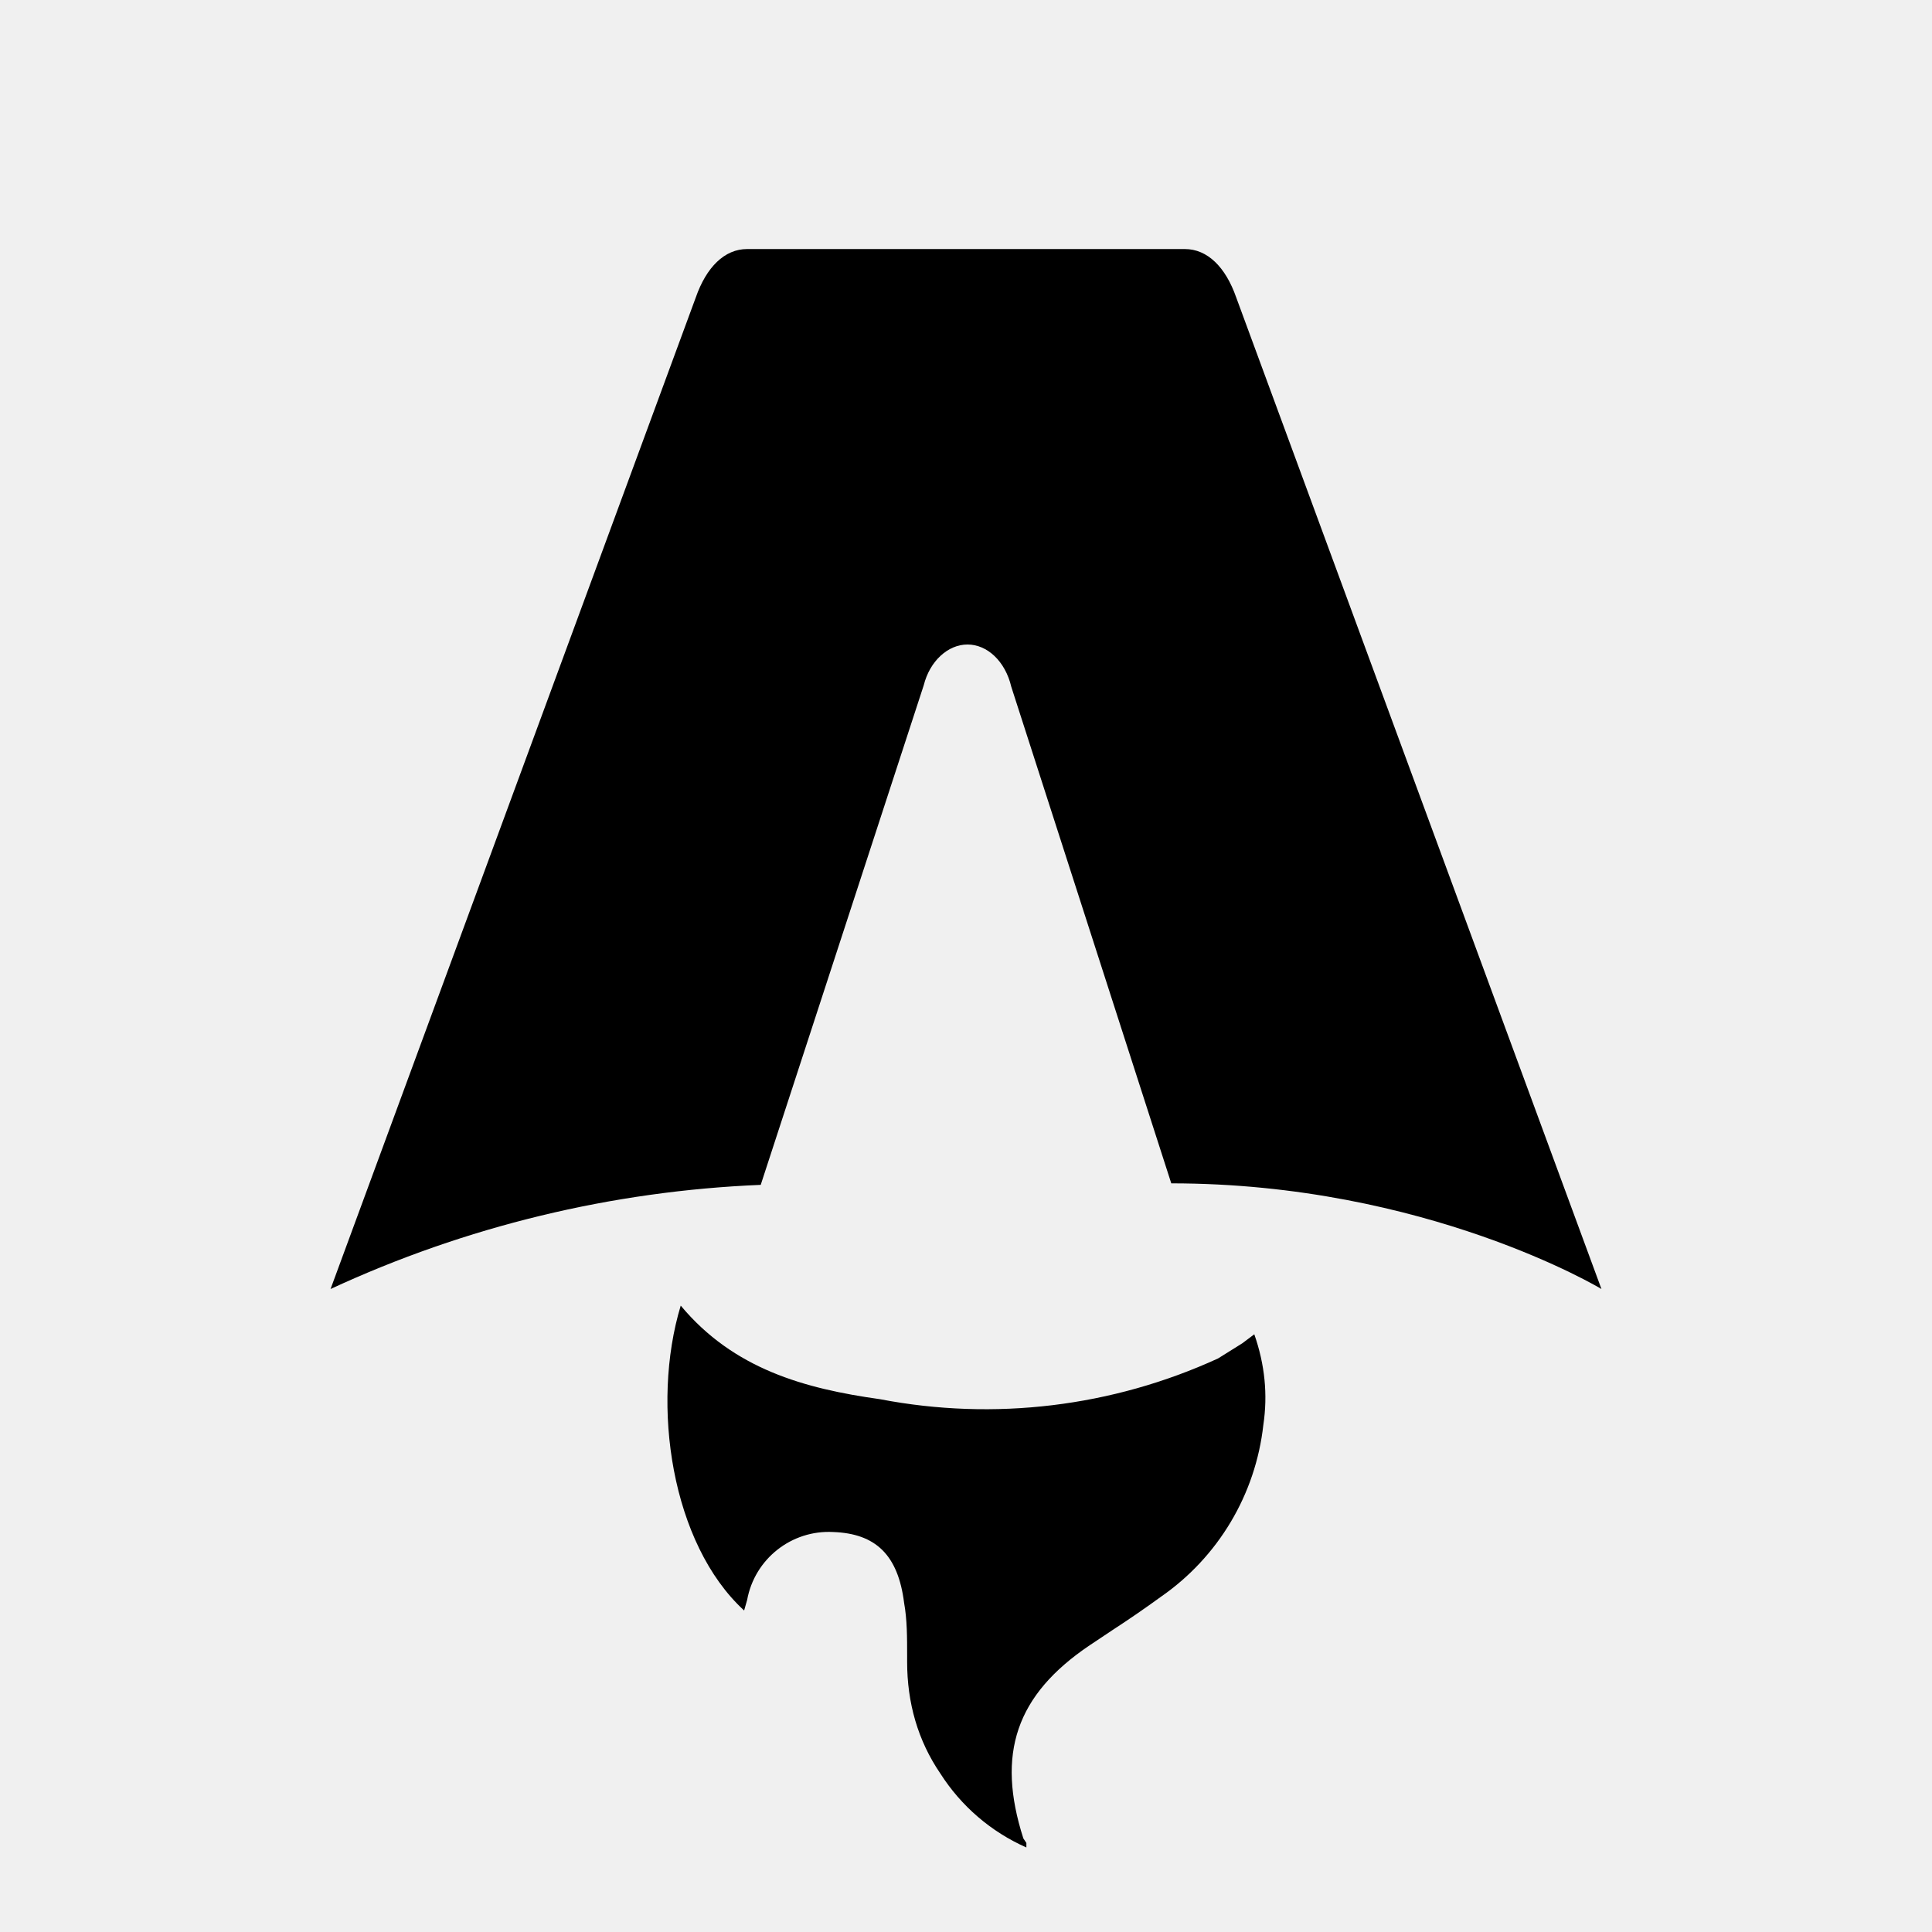
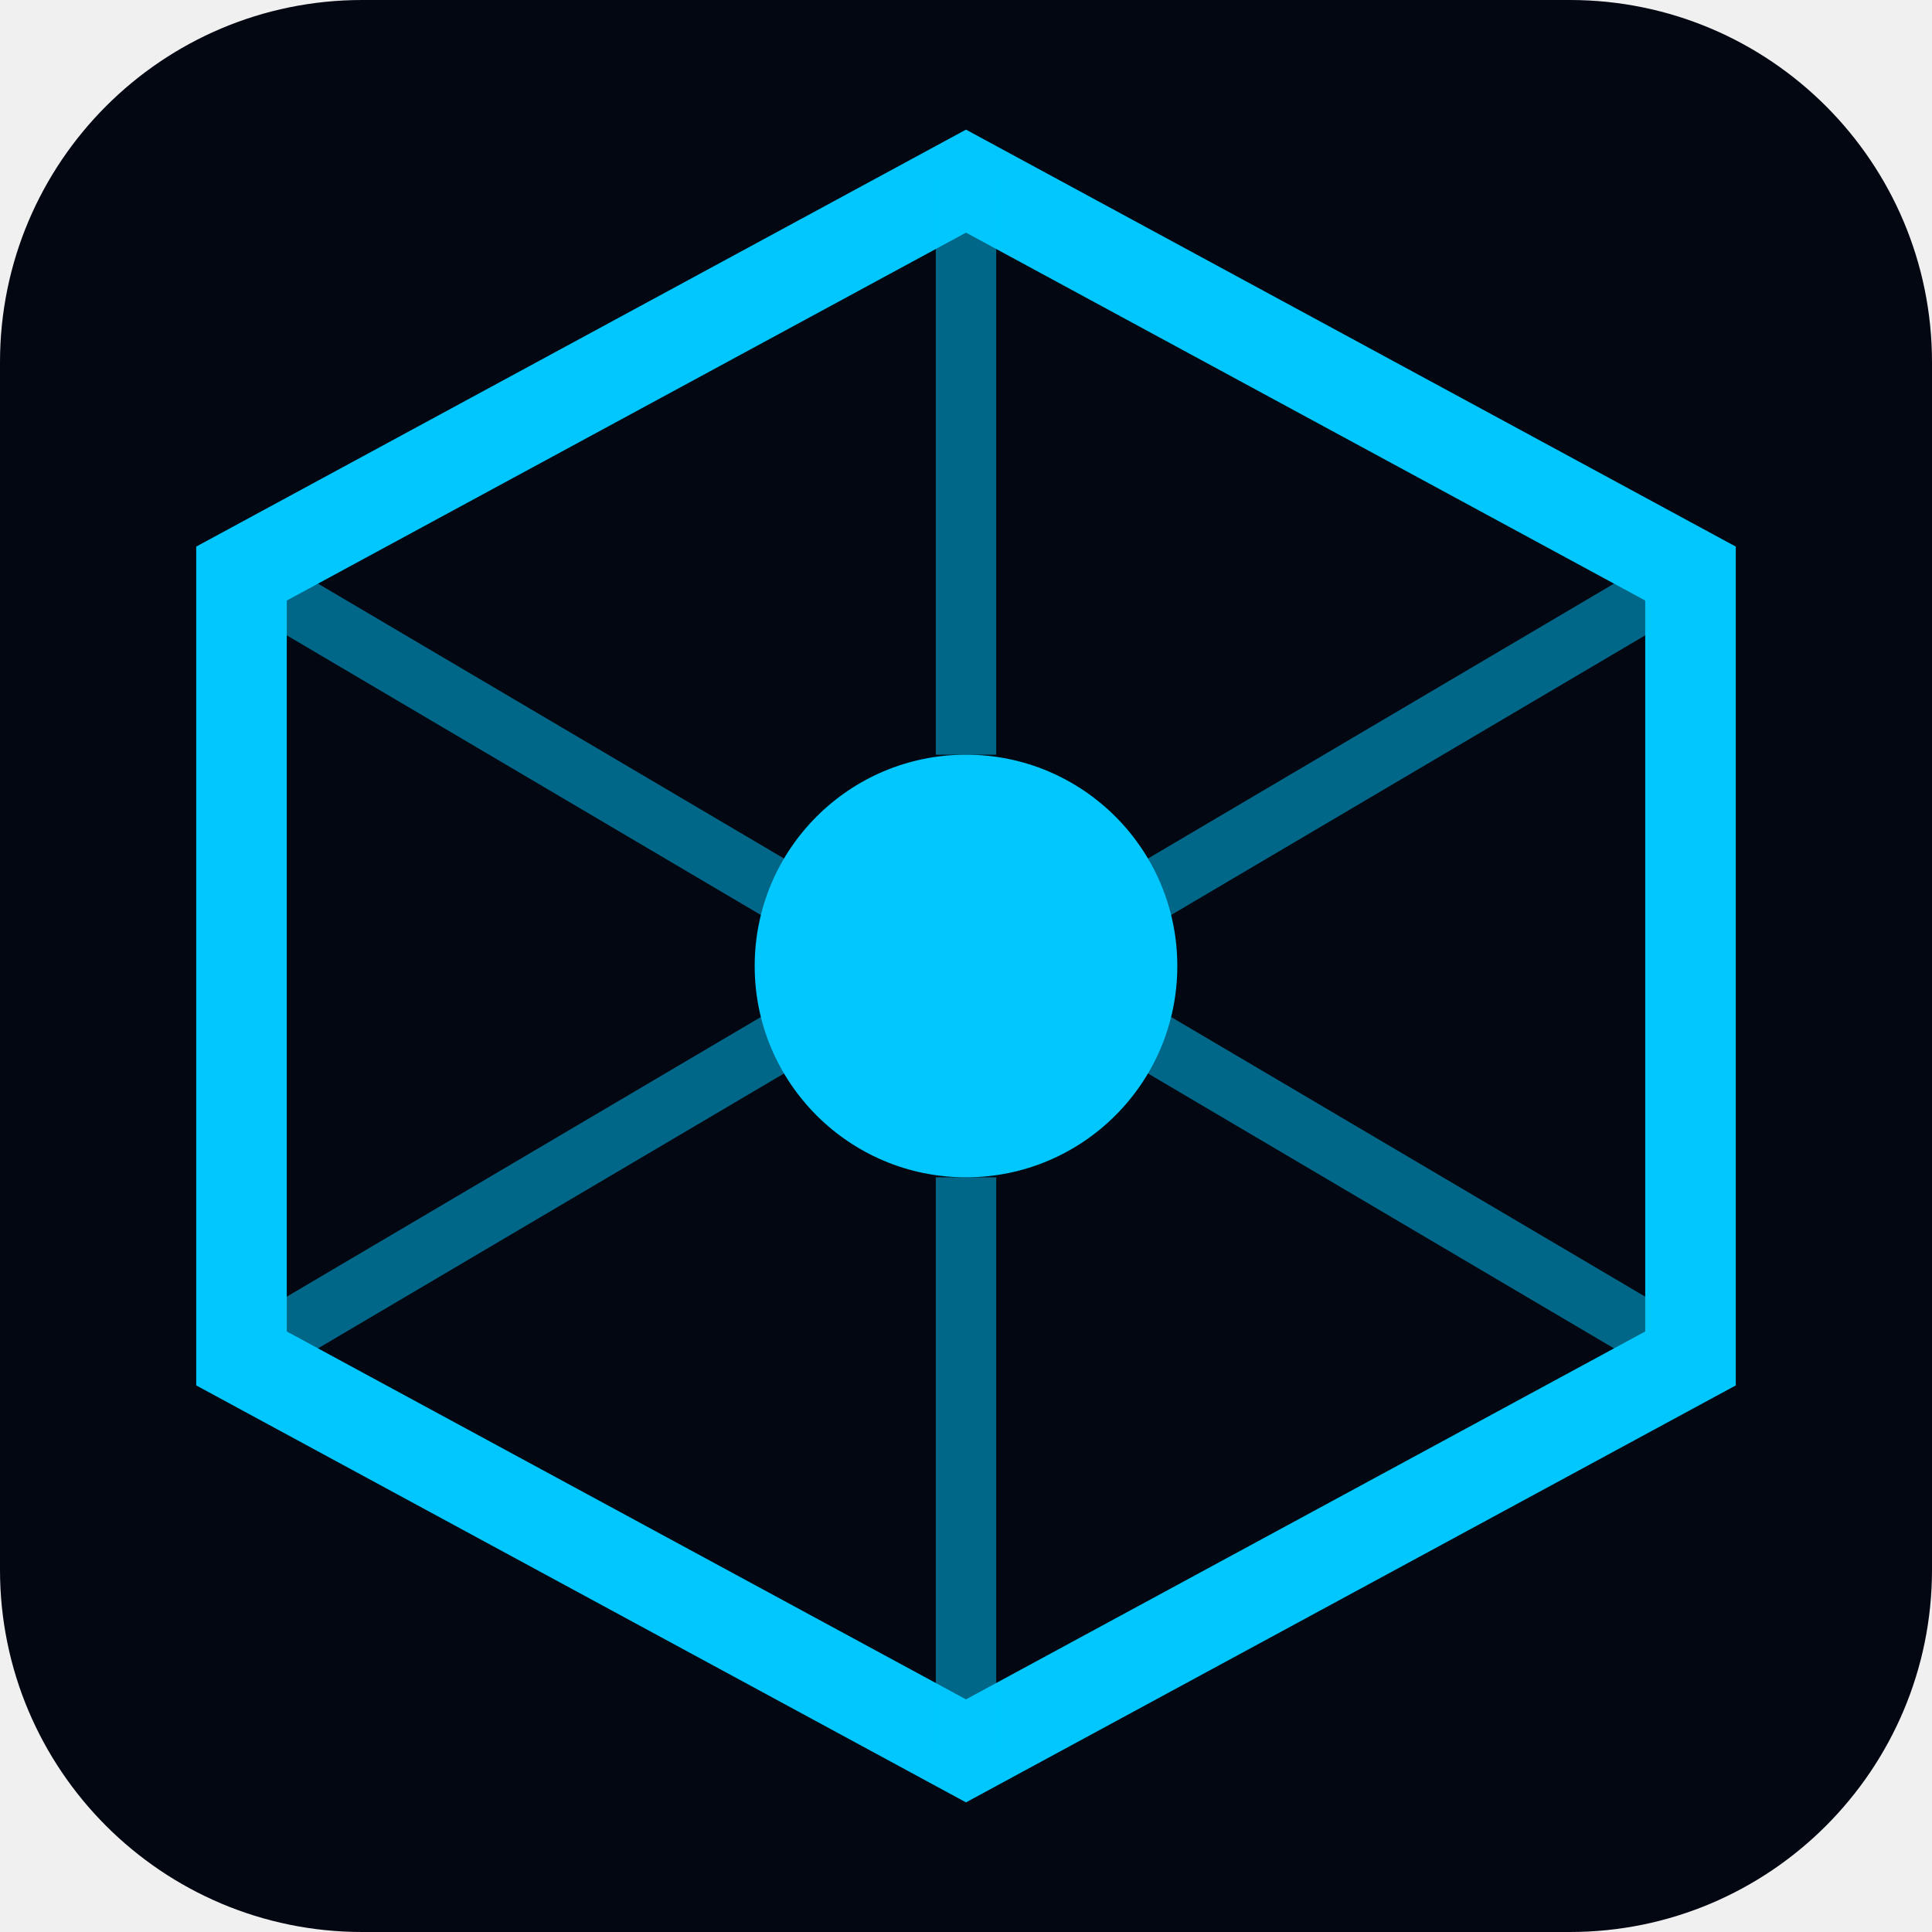
- <svg xmlns="http://www.w3.org/2000/svg" fill="none" viewBox="0 0 128 128">
-   <path d="M50.4 78.5a75.1 75.1 0 0 0-28.5 6.9l24.2-65.7c.7-2 1.9-3.2 3.4-3.2h29c1.5 0 2.7 1.2 3.4 3.2l24.2 65.7s-11.6-7-28.5-7L67 45.5c-.4-1.7-1.6-2.8-2.9-2.8-1.3 0-2.5 1.1-2.9 2.7L50.4 78.5Zm-1.1 28.2Zm-4.2-20.2c-2 6.6-.6 15.8 4.2 20.2a17.5 17.5 0 0 1 .2-.7 5.5 5.5 0 0 1 5.7-4.5c2.8.1 4.3 1.5 4.7 4.7.2 1.1.2 2.3.2 3.5v.4c0 2.7.7 5.2 2.2 7.4a13 13 0 0 0 5.7 4.9v-.3l-.2-.3c-1.8-5.6-.5-9.5 4.4-12.8l1.5-1a73 73 0 0 0 3.2-2.2 16 16 0 0 0 6.8-11.4c.3-2 .1-4-.6-6l-.8.6-1.6 1a37 37 0 0 1-22.4 2.7c-5-.7-9.7-2-13.2-6.2Z" />
-   <style>
-         path { fill: #000; }
-         @media (prefers-color-scheme: dark) {
-             path { fill: #FFF; }
-         }
-     </style>
+ <svg xmlns="http://www.w3.org/2000/svg" viewBox="0 0 32 32" fill="none">
+   <rect width="32" height="32" rx="6" fill="#030711" />
+   <polygon points="16,3 28,9.5 28,22.5 16,29 4,22.5 4,9.5" stroke="#00c8ff" stroke-width="1.5" fill="none" />
+   <circle cx="16" cy="16" r="3.5" fill="#00c8ff" />
+   <line x1="16" y1="3" x2="16" y2="12.5" stroke="#00c8ff" stroke-width="1" opacity="0.5" />
+   <line x1="16" y1="19.5" x2="16" y2="29" stroke="#00c8ff" stroke-width="1" opacity="0.5" />
+   <line x1="4" y1="9.5" x2="12.9" y2="14.75" stroke="#00c8ff" stroke-width="1" opacity="0.5" />
+   <line x1="19.1" y1="17.25" x2="28" y2="22.5" stroke="#00c8ff" stroke-width="1" opacity="0.5" />
+   <line x1="28" y1="9.5" x2="19.1" y2="14.75" stroke="#00c8ff" stroke-width="1" opacity="0.5" />
+   <line x1="12.9" y1="17.25" x2="4" y2="22.5" stroke="#00c8ff" stroke-width="1" opacity="0.5" />
</svg>
